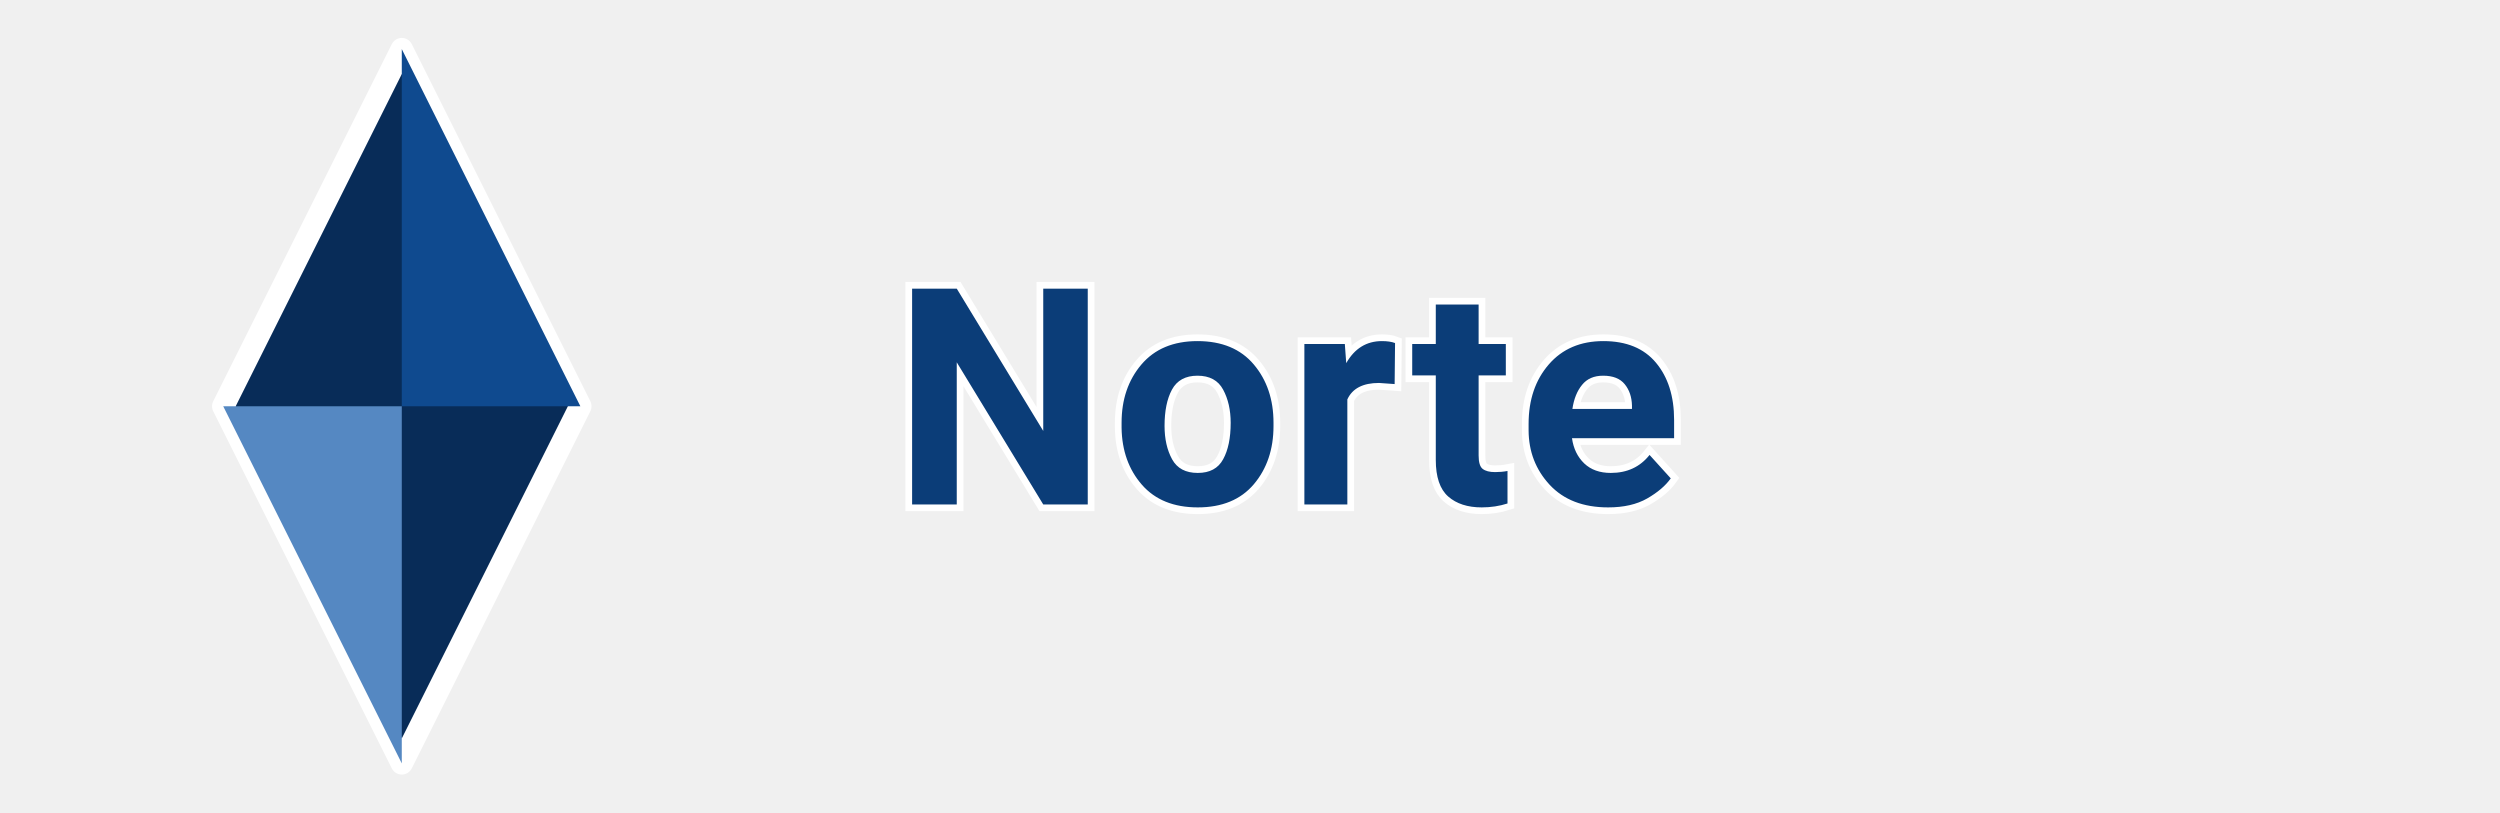
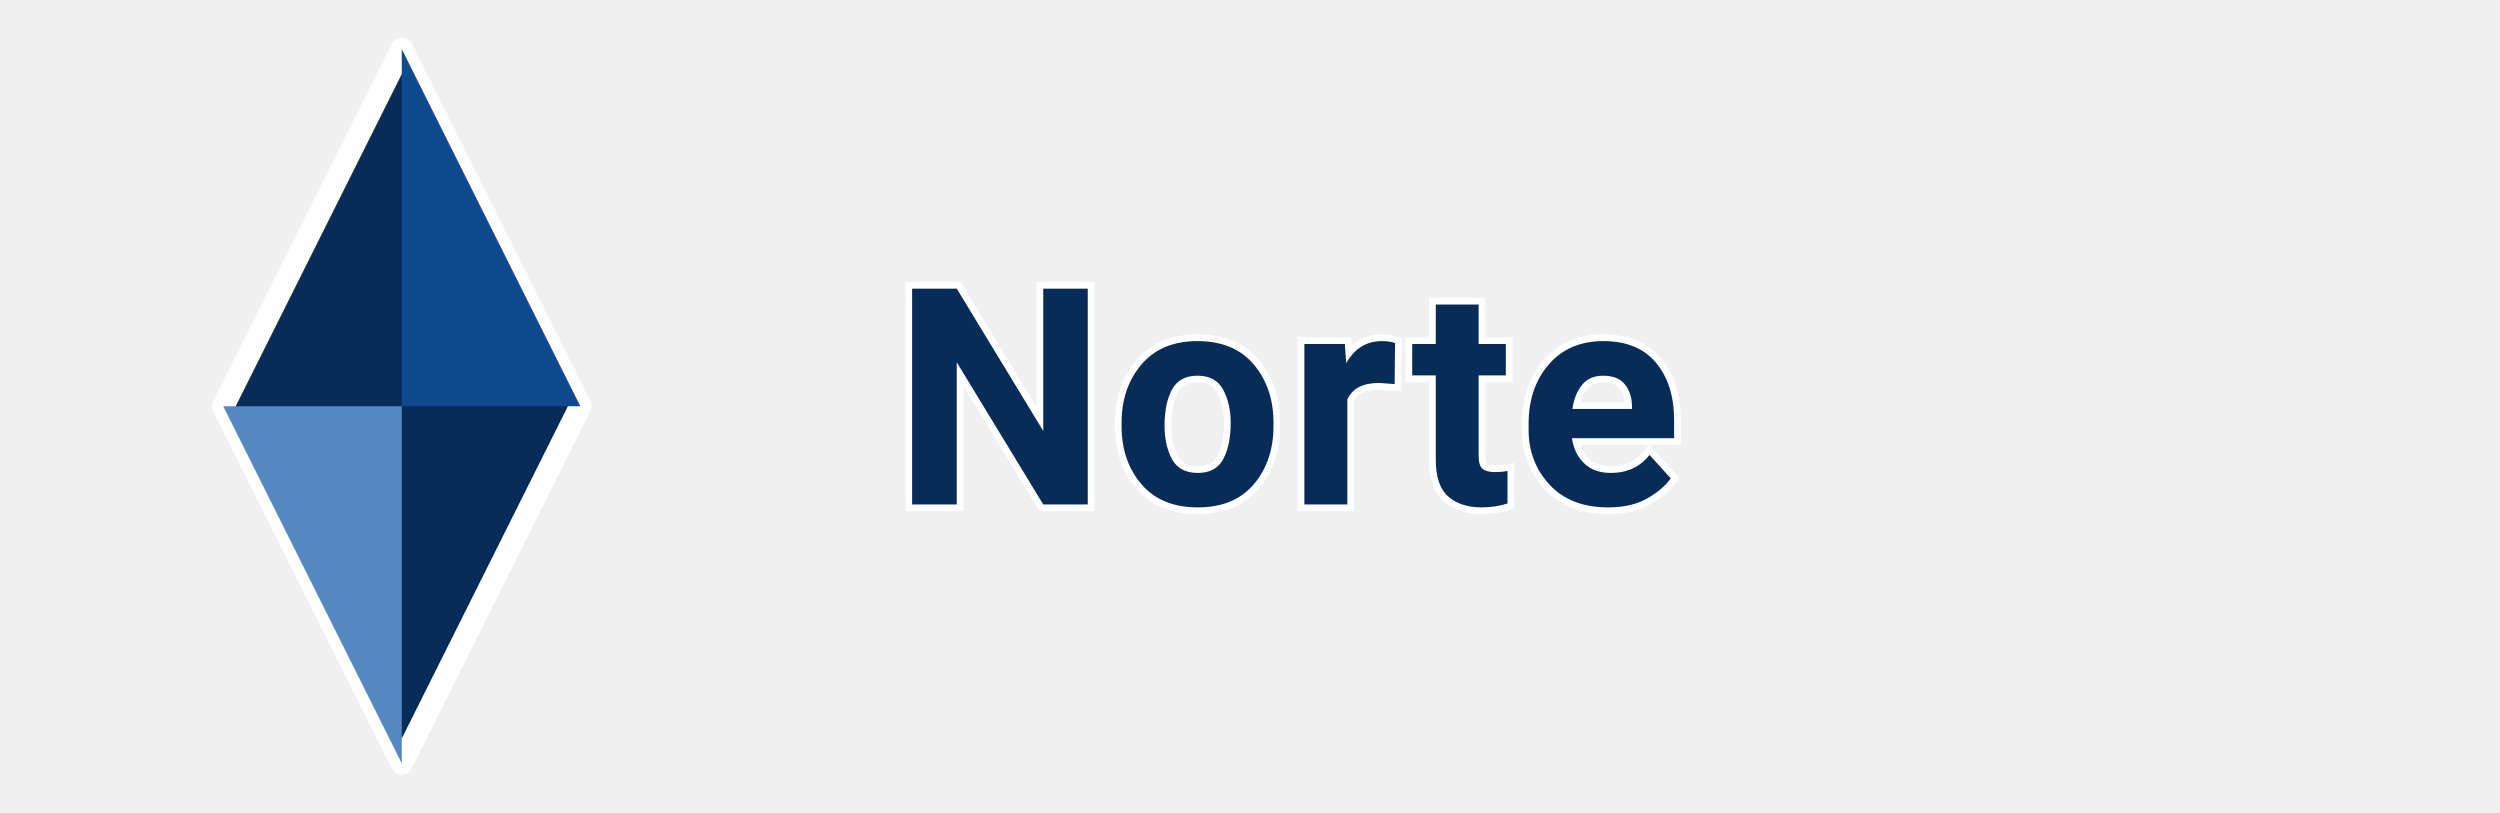
<svg xmlns="http://www.w3.org/2000/svg" width="160" height="52" viewBox="0 0 280 90" role="img" aria-label="Norte">
  <polygon points="45,5 65,45 45,85 25,45" fill="#082c58" stroke="#ffffff" stroke-width="2.5" stroke-linejoin="round" />
  <polygon points="45,5 65,45 45,45" fill="#0f4a8f" />
  <polygon points="45,85 25,45 45,45" fill="#5588c2" />
-   <text x="100" y="56" font-family="-apple-system, BlinkMacSystemFont, 'Segoe UI', Roboto, sans-serif" font-size="34" font-weight="700" fill="#0b3d78" stroke="#ffffff" stroke-width="1.5" paint-order="stroke fill" letter-spacing="0.5">Norte</text>
+   <text x="100" y="56" font-family="-apple-system, BlinkMacSystemFont, 'Segoe UI', Roboto, sans-serif" font-size="34" font-weight="700" fill="#082c58" stroke="#ffffff" stroke-width="1.5" paint-order="stroke fill" letter-spacing="0.5">Norte</text>
</svg>
